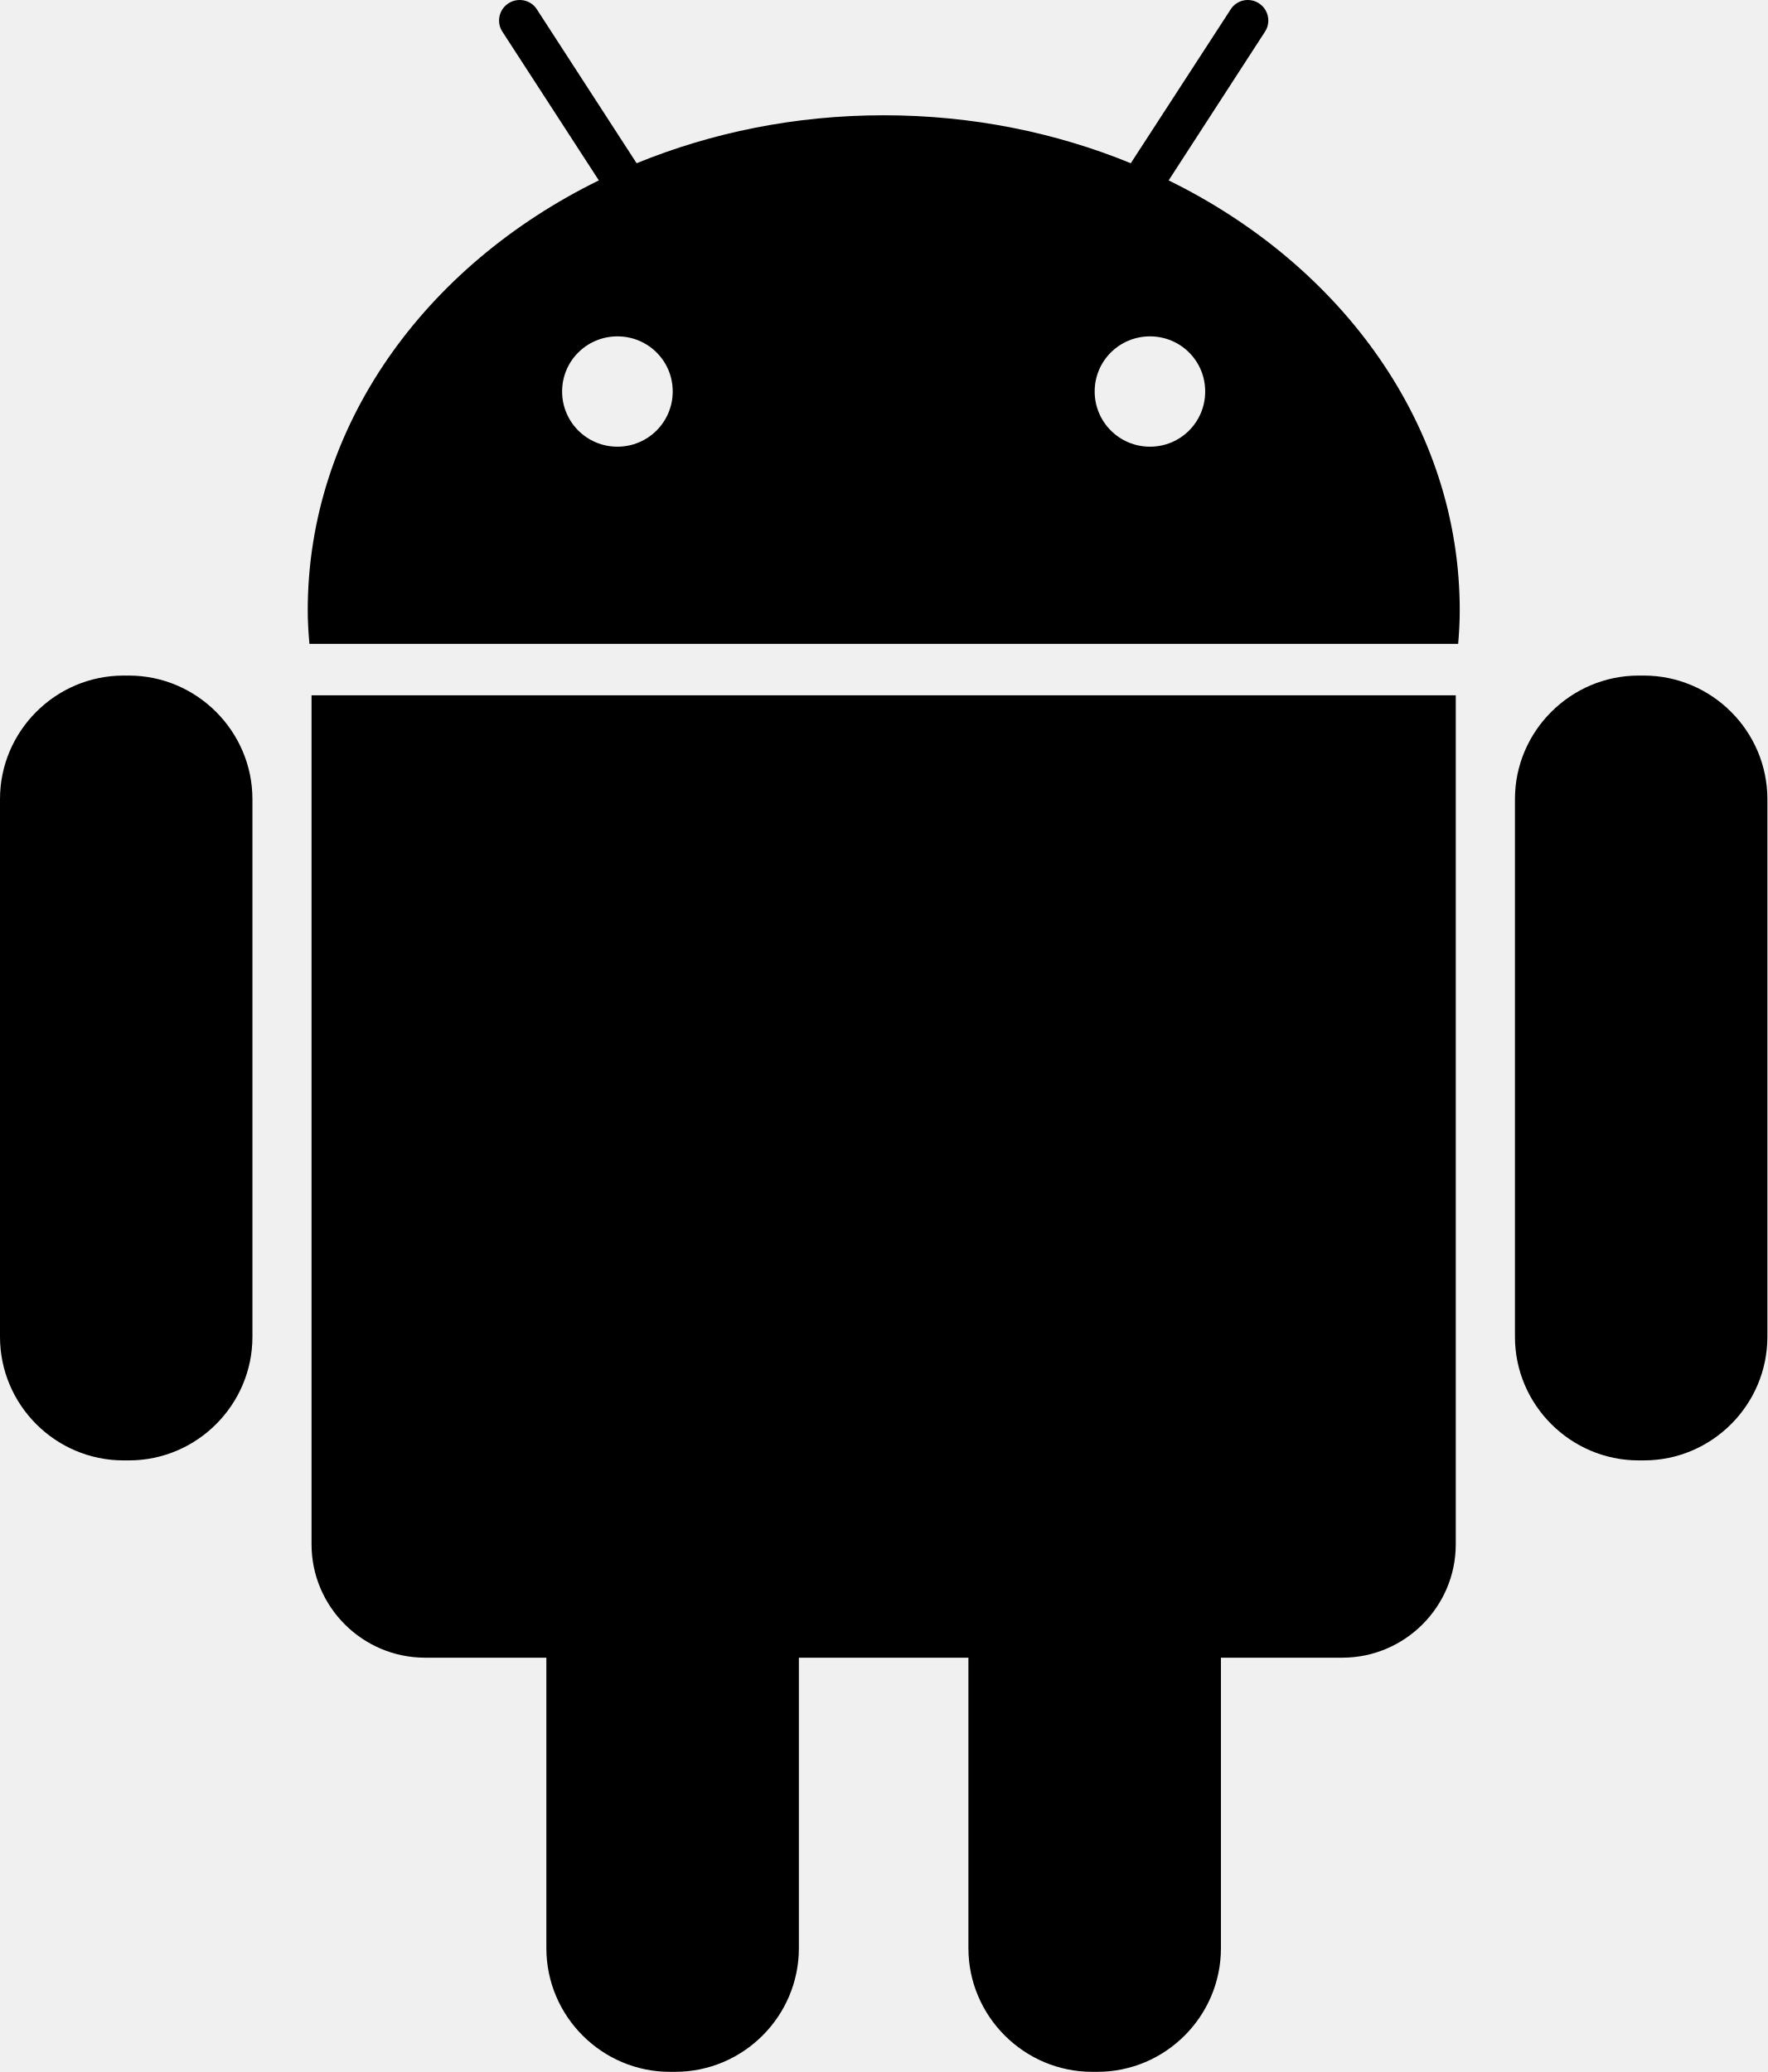
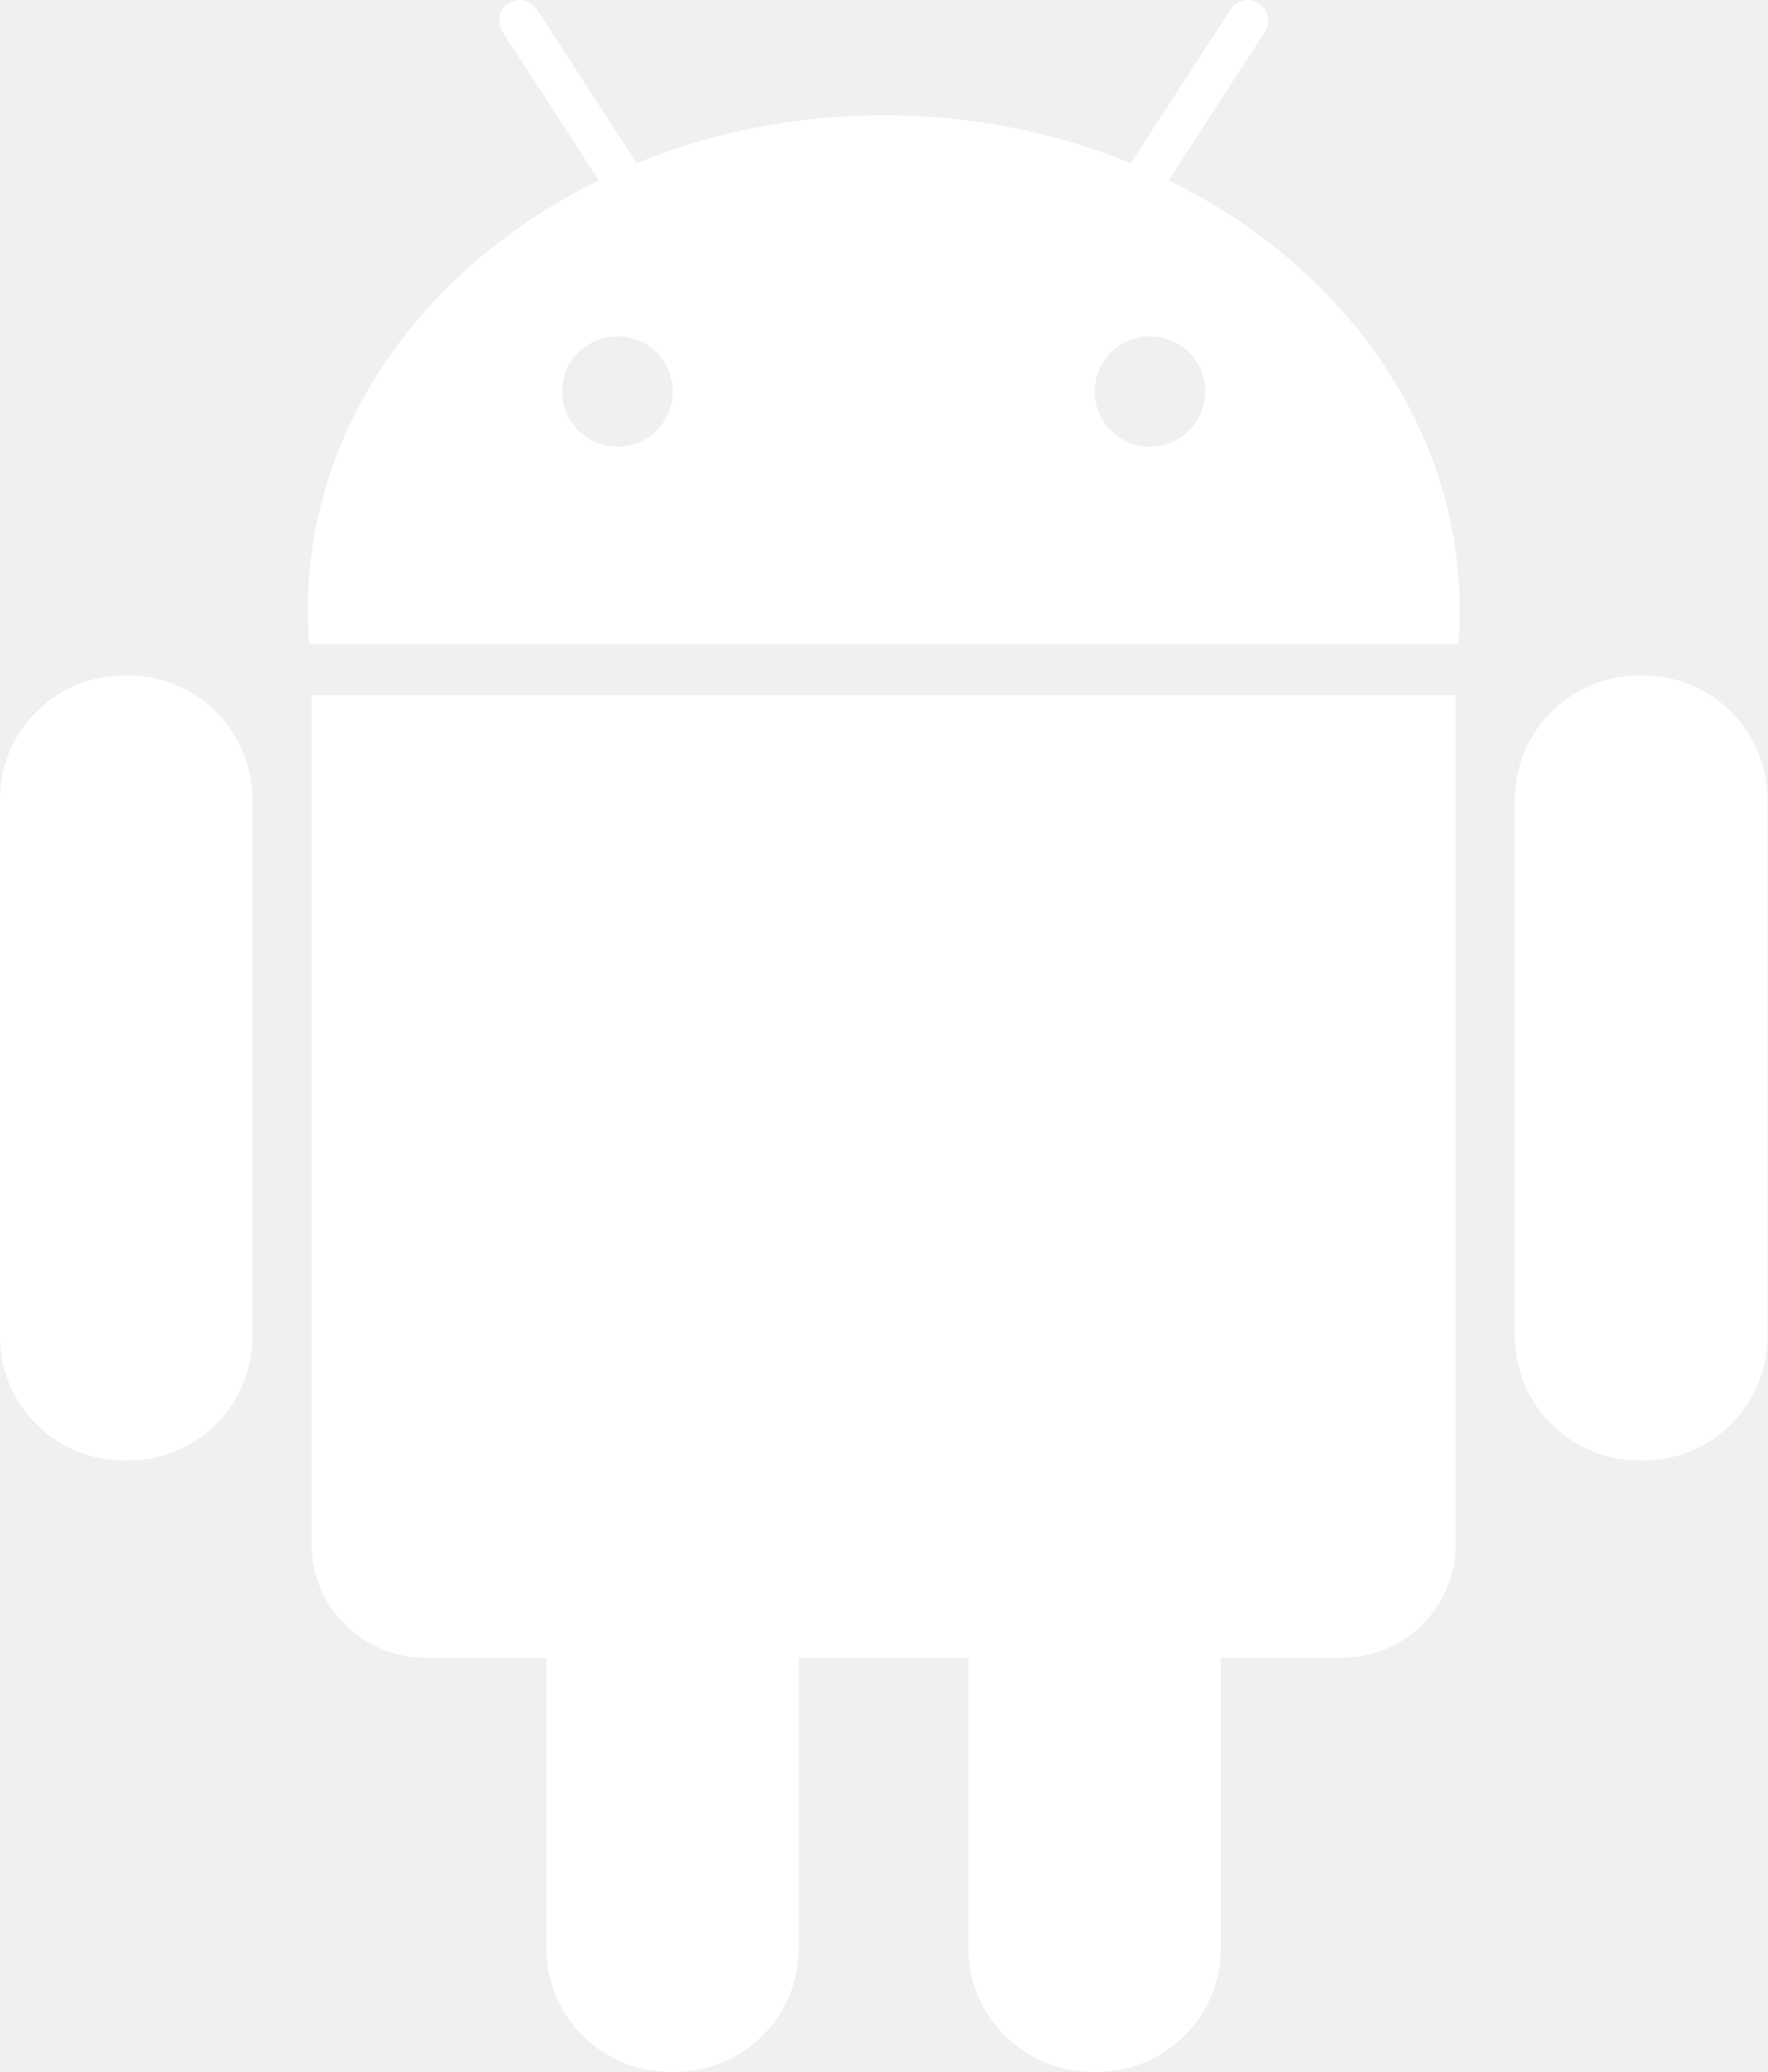
<svg xmlns="http://www.w3.org/2000/svg" version="1.1" id="Capa_1" x="0px" y="0px" width="19.975px" height="23.42px" viewBox="0 0 19.975 23.42" enable-background="new 0 0 19.975 23.42" xml:space="preserve">
  <g>
-     <path d="M1.456,7.636H1.396C0.627,7.636,0,8.265,0,9.032v6.078c0,0.77,0.627,1.397,1.396,1.397h0.061   c0.769,0,1.396-0.629,1.396-1.397V9.032C2.852,8.265,2.224,7.636,1.456,7.636z" />
-     <path d="M3.521,17.456c0,0.706,0.577,1.281,1.283,1.281h1.371v3.283c0,0.771,0.629,1.398,1.396,1.398h0.06   c0.77,0,1.398-0.628,1.398-1.398v-3.283h1.916v3.283c0,0.771,0.631,1.398,1.398,1.398h0.059c0.77,0,1.397-0.628,1.397-1.398v-3.283   h1.372c0.705,0,1.282-0.575,1.282-1.281V7.859H3.521V17.456z" />
-     <path d="M13.208,2.039l1.089-1.681c0.07-0.106,0.039-0.251-0.068-0.32c-0.106-0.07-0.251-0.041-0.32,0.068L12.78,1.845   c-0.847-0.347-1.793-0.542-2.792-0.542c-1,0-1.944,0.195-2.793,0.542L6.068,0.106C5.999-0.003,5.853-0.032,5.746,0.038   c-0.107,0.069-0.138,0.214-0.068,0.32l1.09,1.681c-1.965,0.963-3.29,2.778-3.29,4.86c0,0.128,0.008,0.254,0.019,0.379H16.48   c0.011-0.125,0.018-0.251,0.018-0.379C16.498,4.817,15.172,3.002,13.208,2.039z M6.978,5.049c-0.345,0-0.625-0.278-0.625-0.624   c0-0.346,0.28-0.623,0.625-0.623c0.347,0,0.625,0.277,0.625,0.623C7.603,4.771,7.323,5.049,6.978,5.049z M12.997,5.049   c-0.345,0-0.625-0.278-0.625-0.624c0-0.346,0.28-0.623,0.625-0.623c0.346,0,0.624,0.277,0.624,0.623   C13.621,4.771,13.343,5.049,12.997,5.049z" />
-     <path d="M18.578,7.636H18.52c-0.769,0-1.398,0.629-1.398,1.396v6.078c0,0.77,0.63,1.397,1.398,1.397h0.059   c0.77,0,1.396-0.629,1.396-1.397V9.032C19.975,8.265,19.347,7.636,18.578,7.636z" />
+     <path fill="#ffffff" d="M1.456,7.636H1.396C0.627,7.636,0,8.265,0,9.032v6.078c0,0.77,0.627,1.397,1.396,1.397h0.061   c0.769,0,1.396-0.629,1.396-1.397V9.032C2.852,8.265,2.224,7.636,1.456,7.636z" />
+     <path fill="#ffffff" d="M3.521,17.456c0,0.706,0.577,1.281,1.283,1.281h1.371v3.283c0,0.771,0.629,1.398,1.396,1.398h0.06   c0.77,0,1.398-0.628,1.398-1.398v-3.283h1.916v3.283c0,0.771,0.631,1.398,1.398,1.398h0.059c0.77,0,1.397-0.628,1.397-1.398v-3.283   h1.372c0.705,0,1.282-0.575,1.282-1.281V7.859H3.521V17.456z" />
+     <path fill="#ffffff" d="M13.208,2.039l1.089-1.681c0.07-0.106,0.039-0.251-0.068-0.32c-0.106-0.07-0.251-0.041-0.32,0.068L12.78,1.845   c-0.847-0.347-1.793-0.542-2.792-0.542c-1,0-1.944,0.195-2.793,0.542L6.068,0.106C5.999-0.003,5.853-0.032,5.746,0.038   c-0.107,0.069-0.138,0.214-0.068,0.32l1.09,1.681c-1.965,0.963-3.29,2.778-3.29,4.86c0,0.128,0.008,0.254,0.019,0.379H16.48   c0.011-0.125,0.018-0.251,0.018-0.379C16.498,4.817,15.172,3.002,13.208,2.039z M6.978,5.049c-0.345,0-0.625-0.278-0.625-0.624   c0-0.346,0.28-0.623,0.625-0.623c0.347,0,0.625,0.277,0.625,0.623C7.603,4.771,7.323,5.049,6.978,5.049z M12.997,5.049   c-0.345,0-0.625-0.278-0.625-0.624c0-0.346,0.28-0.623,0.625-0.623c0.346,0,0.624,0.277,0.624,0.623   C13.621,4.771,13.343,5.049,12.997,5.049z" />
+     <path fill="#ffffff" d="M18.578,7.636H18.52c-0.769,0-1.398,0.629-1.398,1.396v6.078c0,0.77,0.63,1.397,1.398,1.397h0.059   c0.77,0,1.396-0.629,1.396-1.397V9.032C19.975,8.265,19.347,7.636,18.578,7.636z" />
  </g>
</svg>
